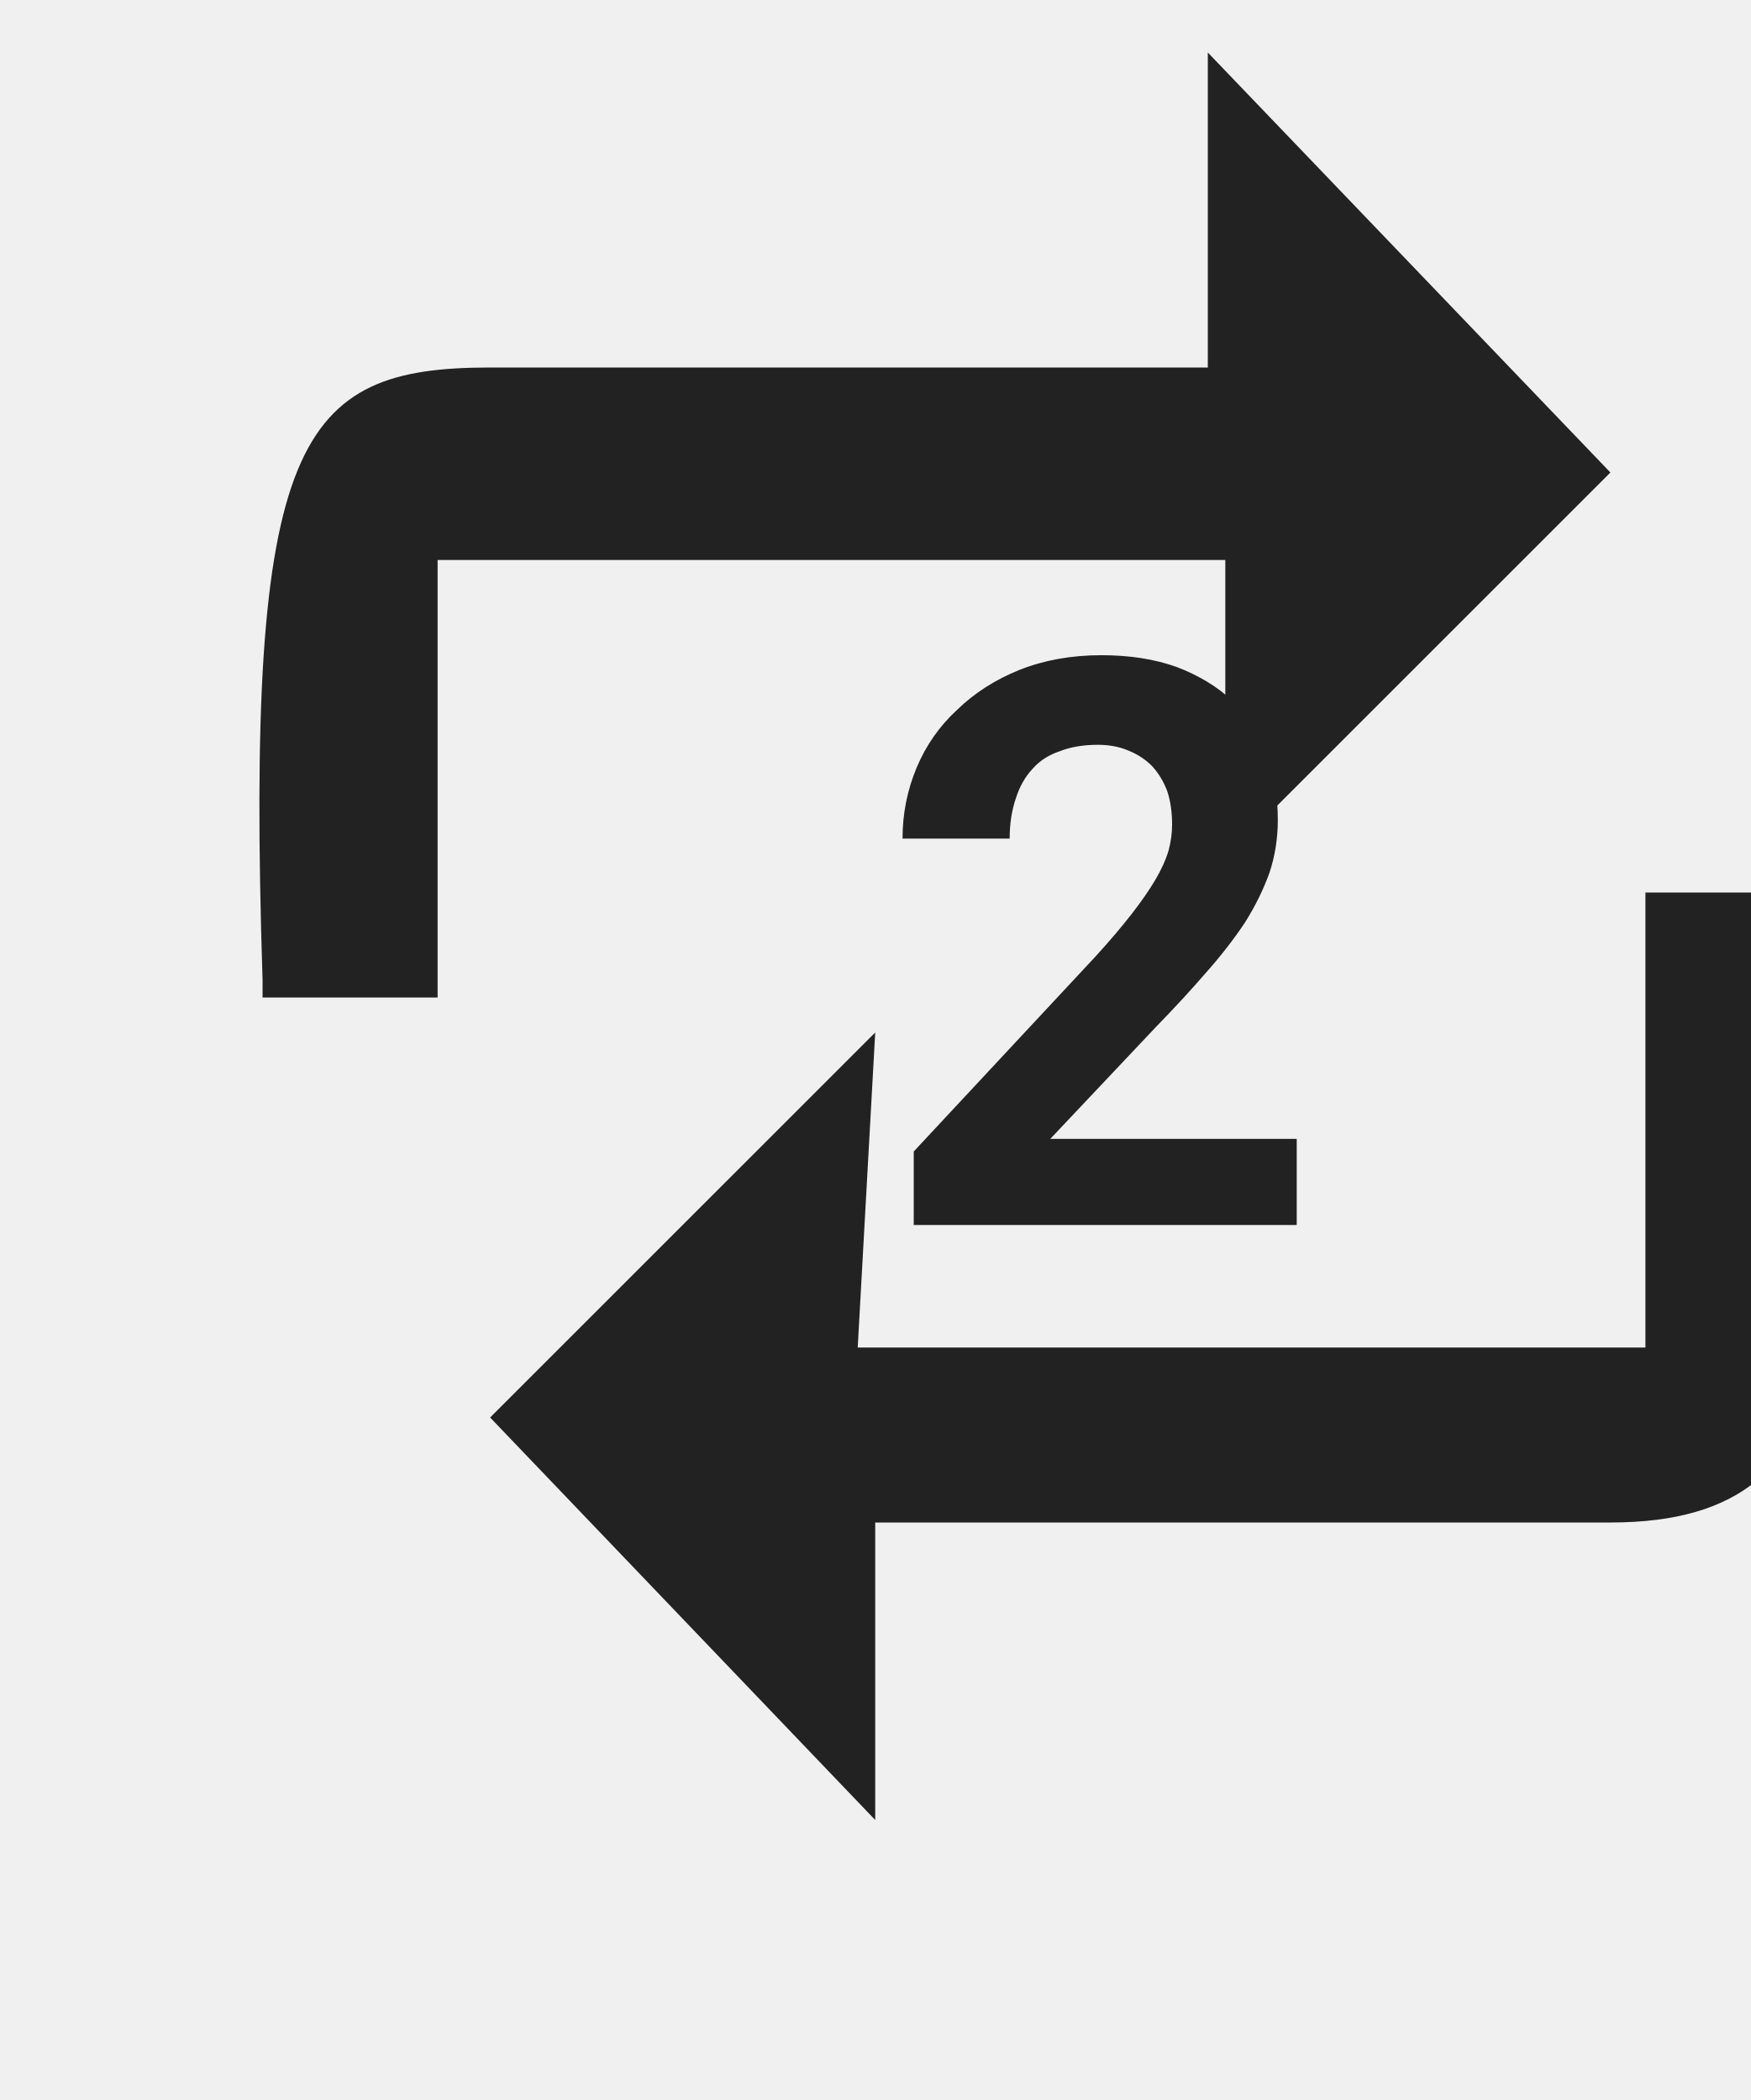
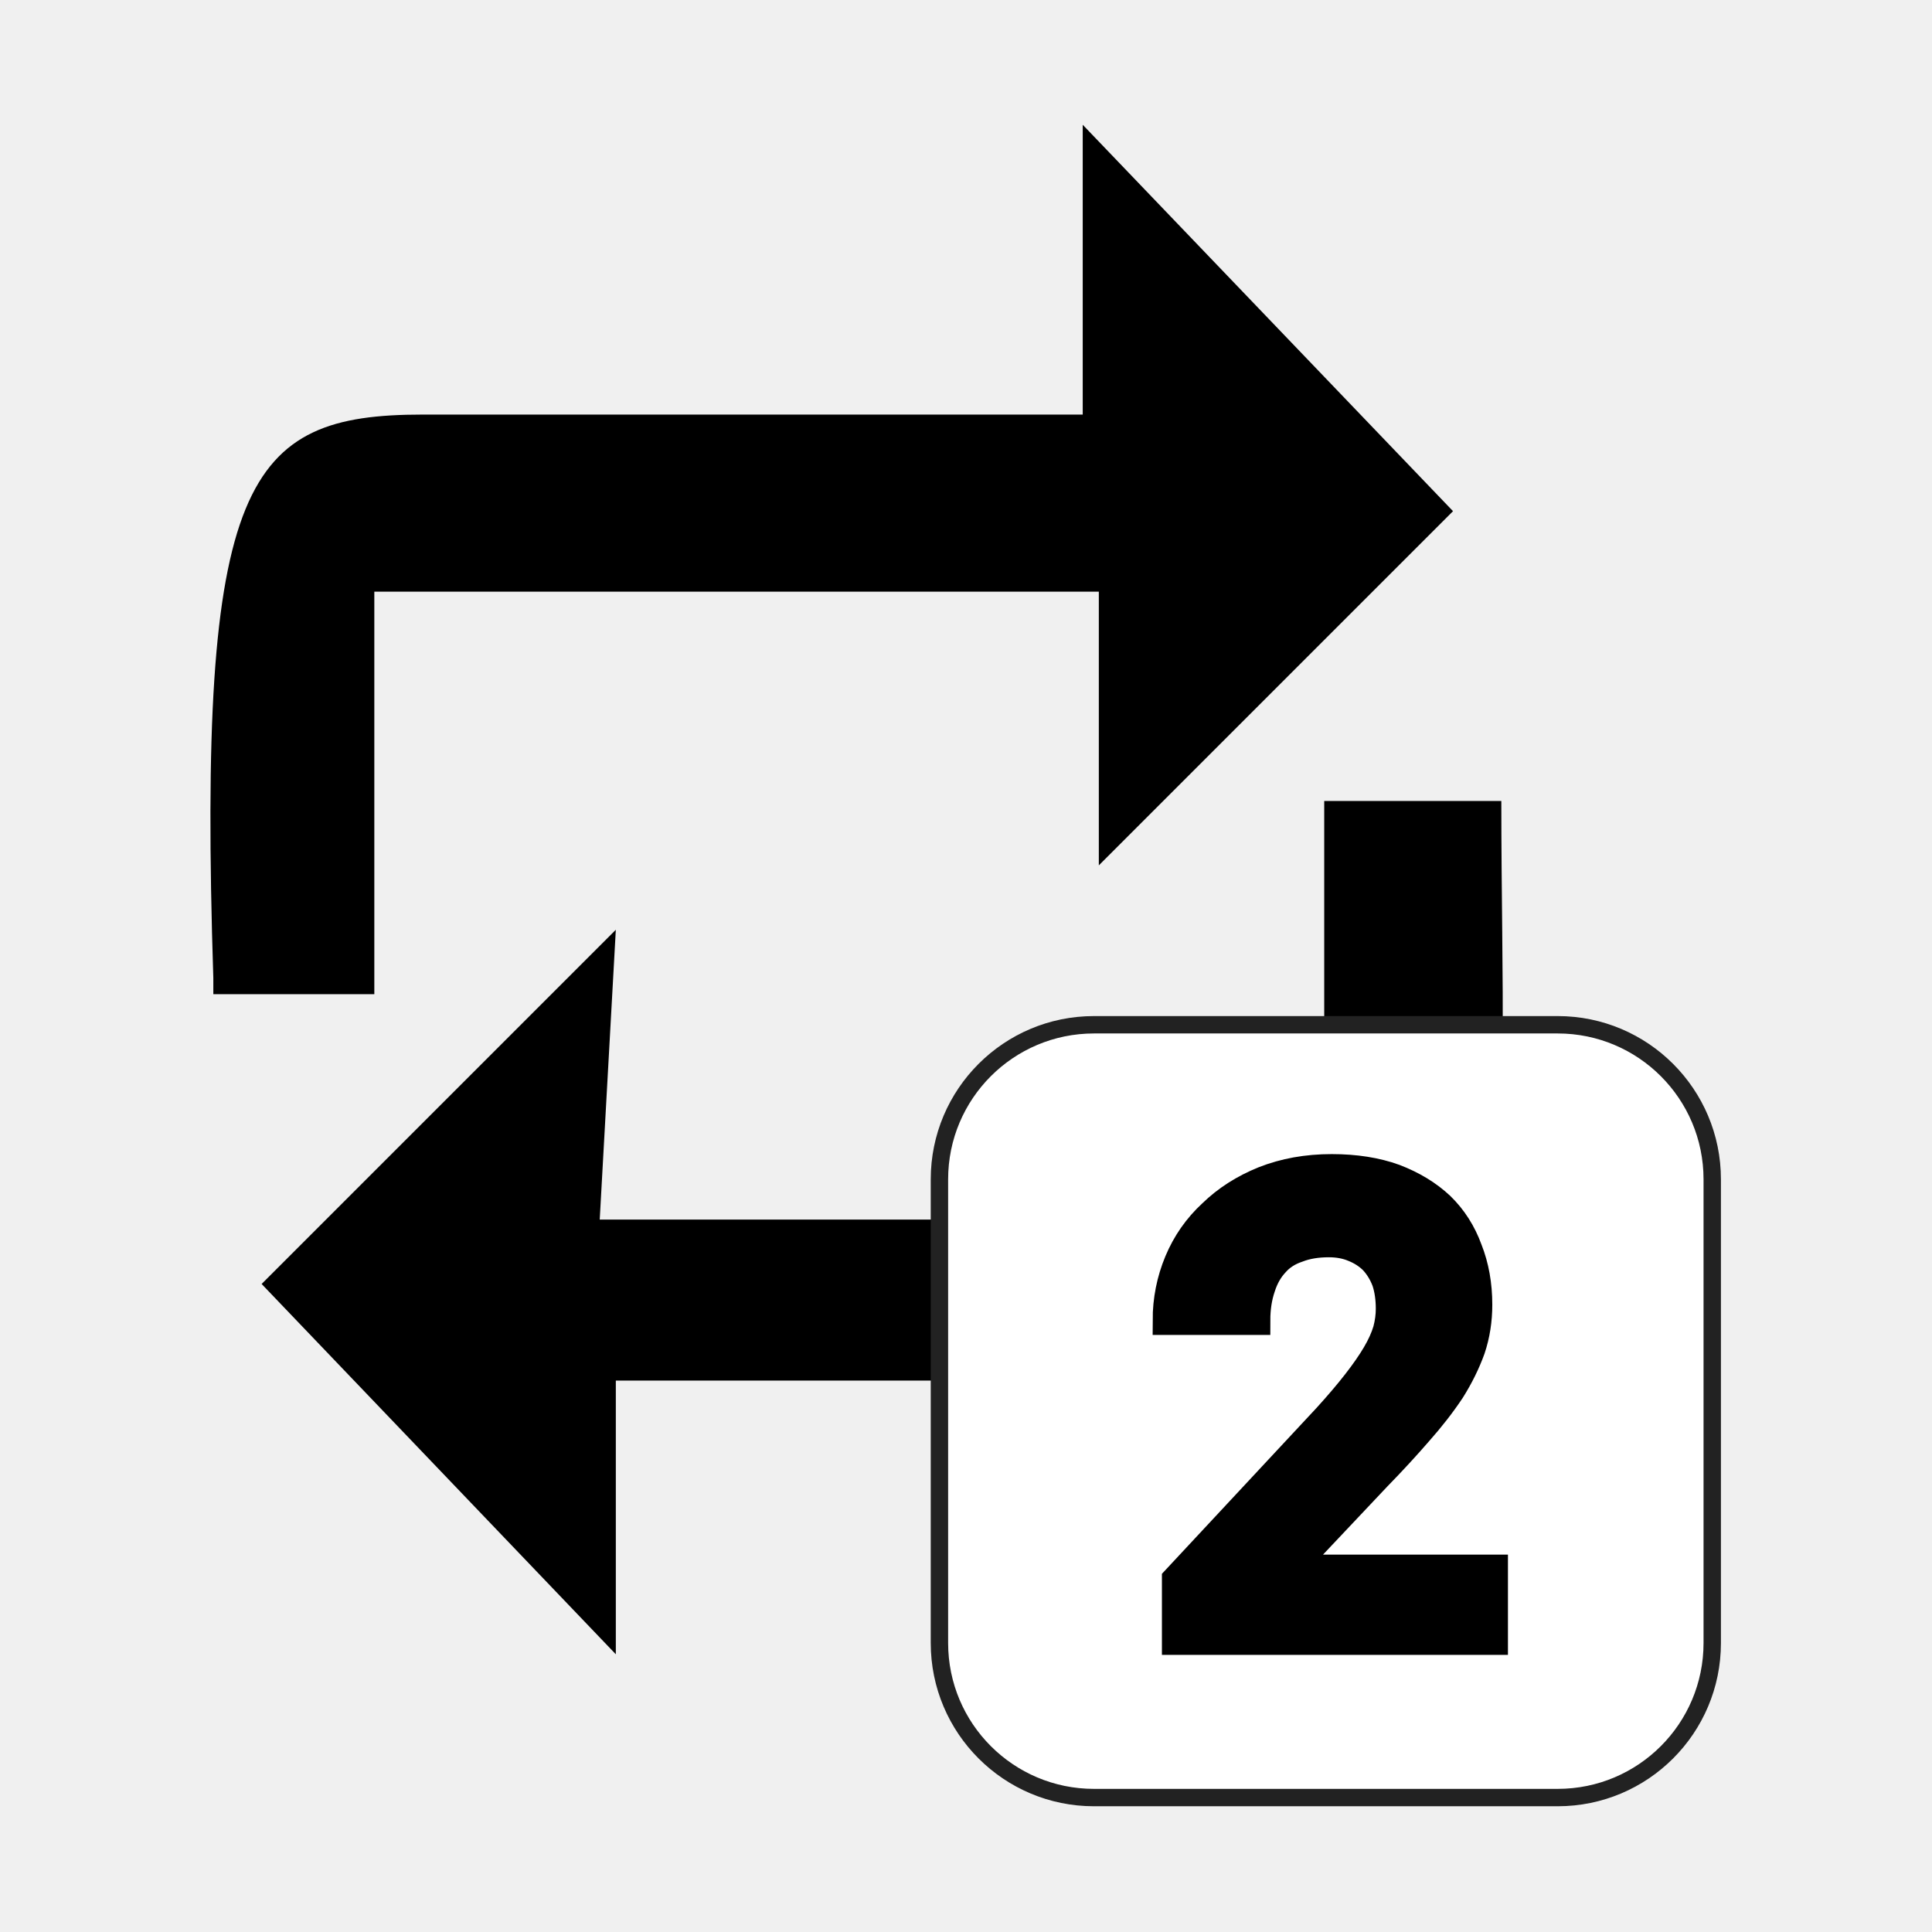
- <svg xmlns="http://www.w3.org/2000/svg" version="1.1" viewBox="0 0 100 120">
-   <g fill="#222222">
-     <path transform="translate(10,-10) scale(1)" d="M5,66 c-1,-31,2,-35,13,-35 c7,0,41,0,41,0 l0,-18 l23,24 l-22,22 l0,-17 l-45,0 l0,25 c0,0,-4,0,-10,0z" />
-     <path transform="translate(10,6) scale(1)" d="M95,45 c0,23,2,36,-13,36 c-1,0,-42,0,-42,0 l0,17 l-22,-23 l22,-22 l-1,18l45,0 l0,-26 c0,0,9,0,10,0z" />
-     <path transform="translate(50,70) scale(4)" d="M0.55,0l5.47,0l0,-1.23l-3.52,0l1.51,-1.6q0.39,-0.4,0.71,-0.77q0.32,-0.36,0.56,-0.72l0,0q0.22,-0.35,0.35,-0.71q0.12,-0.36,0.12,-0.76l0,0q0,-0.52,-0.17,-0.95q-0.16,-0.44,-0.48,-0.75l0,0q-0.32,-0.3,-0.79,-0.48q-0.47,-0.17,-1.08,-0.17l0,0q-0.64,0,-1.17,0.21q-0.52,0.21,-0.89,0.57l0,0q-0.38,0.35,-0.58,0.83q-0.2,0.48,-0.2,1.01l0,0l1.53,0q0,-0.32,0.09,-0.58q0.08,-0.25,0.24,-0.42l0,0q0.15,-0.17,0.39,-0.25q0.23,-0.09,0.54,-0.09l0,0q0.24,0,0.43,0.08q0.2,0.08,0.34,0.22l0,0q0.14,0.15,0.22,0.36q0.07,0.21,0.07,0.48l0,0q0,0.18,-0.05,0.37q-0.06,0.2,-0.19,0.42l0,0q-0.13,0.22,-0.34,0.49q-0.21,0.27,-0.51,0.6l0,0l-2.6,2.79l0,1.05z" />
+ <svg xmlns="http://www.w3.org/2000/svg" version="1.1" viewBox="0 0 120 120">
+   <g fill="#000000" transform="translate(3.25,5.25)">
+     <path d="M10,55.5 c-1,-31 2,-35 13,-35 7,0  41,0  41,0 v-18 l23,24  -22,22  v-17  h-45 v25  c0,0 -4,0 -10,0 z" />
+     <path d="M90,44.5 c0,23   2,36 -13,36 -1,0 -42,0 -42,0 v17  l-22,-23 22,-22 -1,18 h45  v-26 c0,0  9,0  10,0 z" />
+     <g transform="translate(-17.5,-10) scale(1.2)">
+       <rect x="60.5" y="57" width="40" height="40" ry="8" fill="#ffffff" stroke="#222222" stroke-width="0.9" />
+       <g transform="translate(22.5,20) scale(0.75)">
+         <path fill="#000000" stroke="#000000" stroke-width="2" d="M67.021,91.819 h 21.88 v -4.92 h -14.08 l 6.04,-6.4 q 1.56,-1.6 2.84,-3.08 1.28,-1.44 2.24,-2.88 v 0 q 0.88,-1.4 1.4,-2.84 0.48,-1.44  0.48,-3.04 v 0 q 0,-2.08 -0.68,-3.8 -0.64,-1.76 -1.92,-3 v 0 q -1.28,-1.2 -3.16,-1.92 -1.88,-0.68 -4.32,-0.68 v 0 q -2.56,0 -4.68,0.84 -2.08,0.84 -3.56,2.28 v 0 q -1.52,1.4 -2.32,3.32 -0.8,1.92 -0.8,4.04 v 0 h 6.12 q 0,-1.28 0.36,-2.32 0.32,-1 0.96,-1.68 v 0 q 0.6,-0.68 1.56,-1 0.92,-0.36 2.16,-0.36 v 0 q 0.96,0 1.72,0.32 0.8,0.32 1.36,0.88 v 0 q 0.56,0.6 0.88,1.44 0.28,0.84 0.28,1.92 v 0 q 0,0.72 -0.2,1.48 -0.24,0.8 -0.76,1.68 v 0 q -0.52,0.88 -1.36,1.96 -0.84,1.08 -2.04,2.4 v 0 l -10.4,11.16 z" />
+       </g>
+     </g>
  </g>
</svg>
